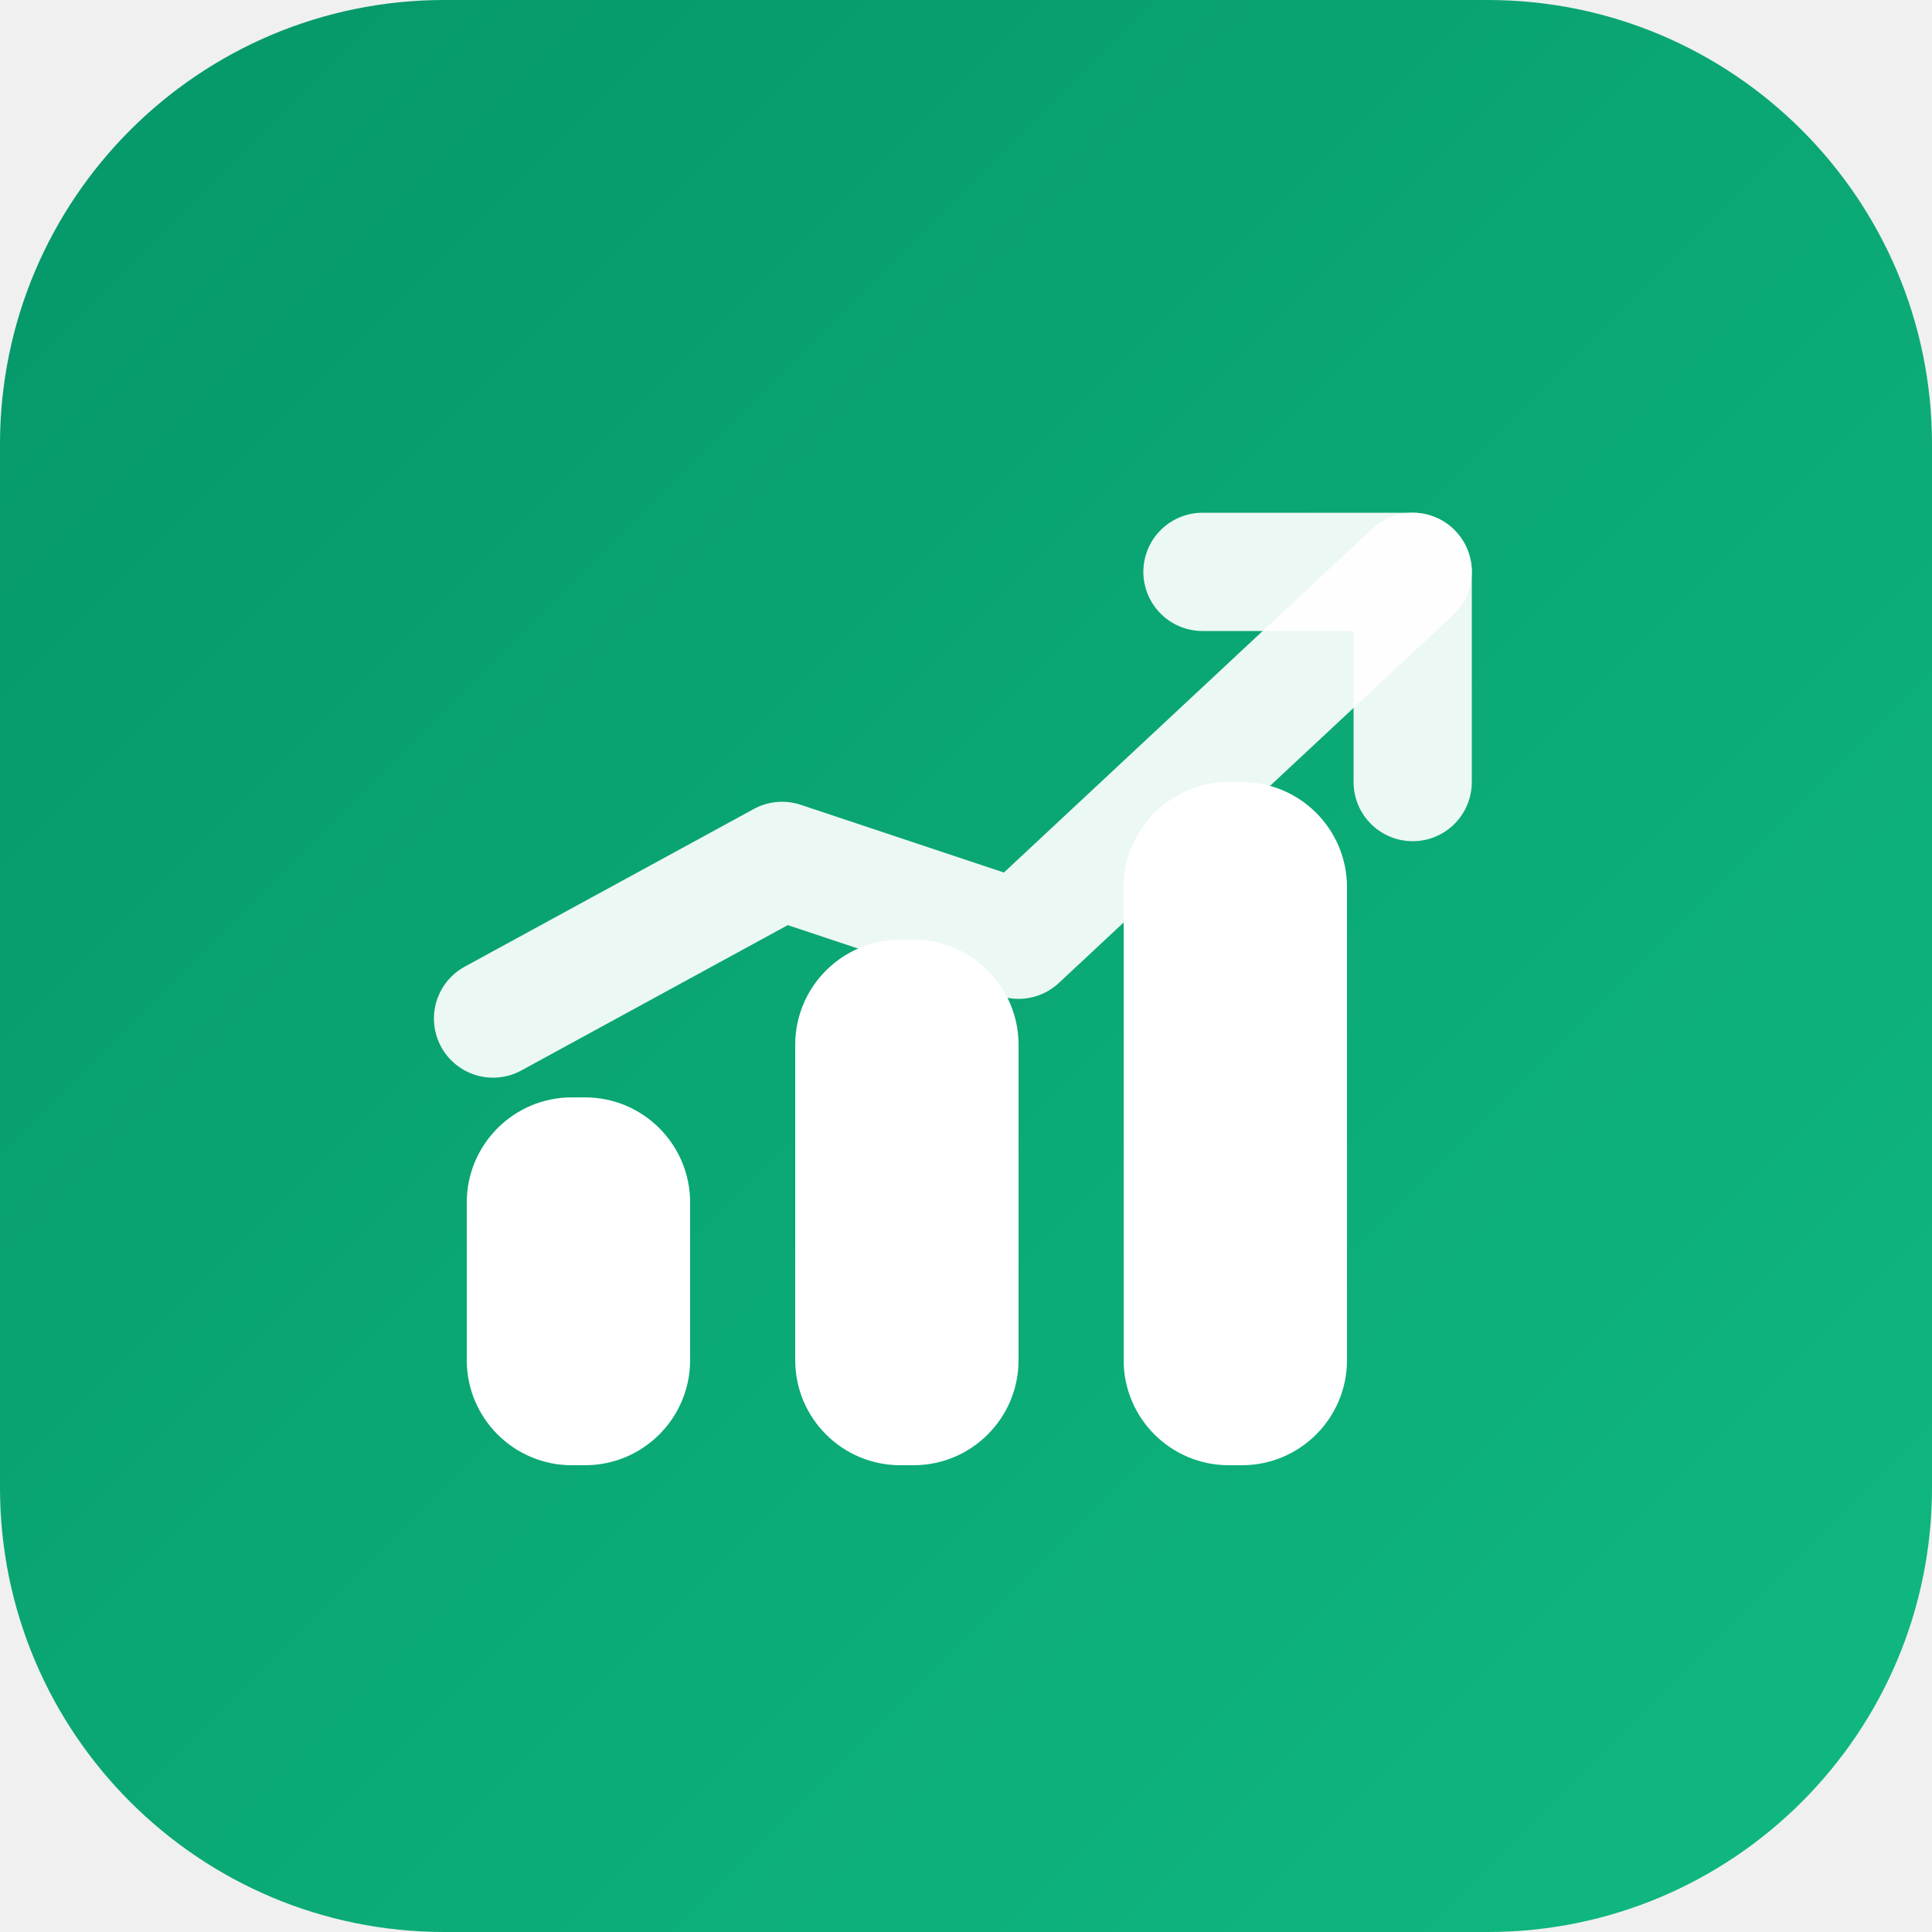
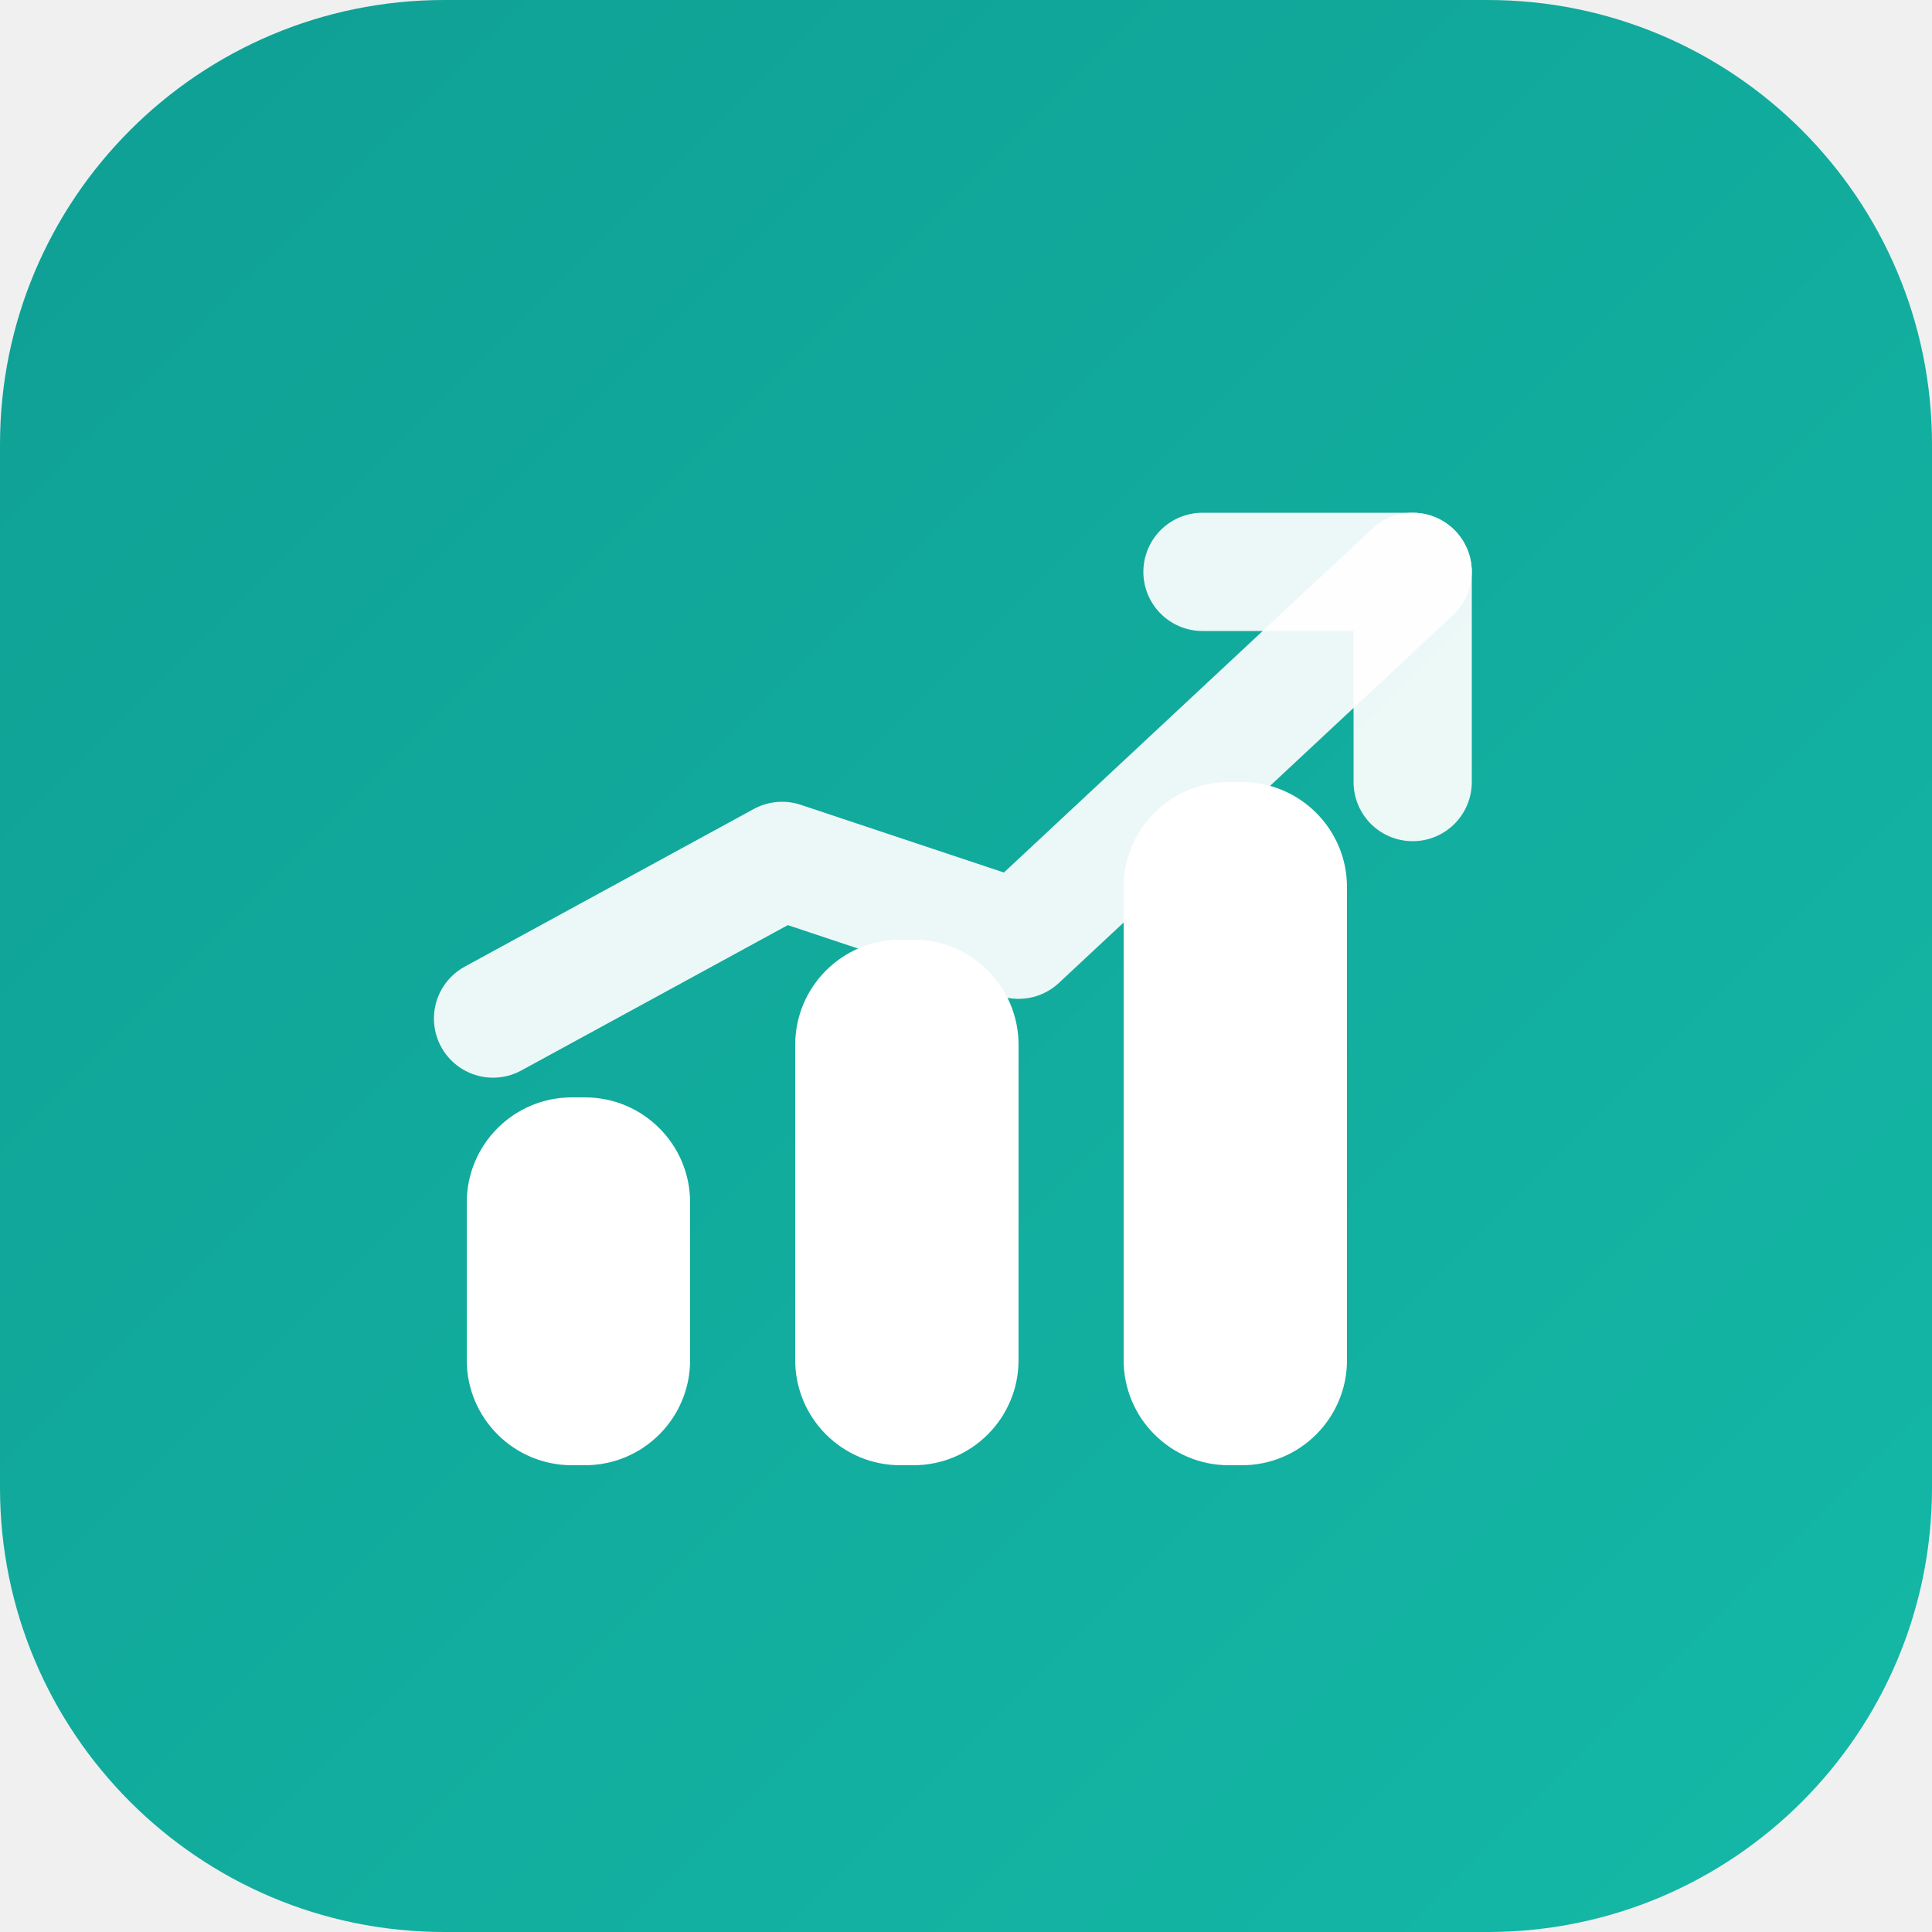
<svg xmlns="http://www.w3.org/2000/svg" viewBox="0 0 100 100" width="100" height="100" role="img" aria-label="Revora app icon">
  <defs>
    <linearGradient id="g" x1="0" y1="0" x2="1" y2="1">
-       <stop offset="0" stop-color="#059669" />
-       <stop offset="1" stop-color="#10B981" />
+       <stop offset="0" stop-color="#0F9F94" />
+       <stop offset="1" stop-color="#14B8A6" />
    </linearGradient>
  </defs>
  <rect width="100" height="100" rx="23" fill="url(#g)" />
  <g transform="translate(16,16) scale(0.68)">
    <g fill="#FFFFFF">
      <rect x="12" y="60" width="17" height="28" rx="8" />
      <rect x="37" y="48" width="17" height="40" rx="8" />
      <rect x="62" y="36" width="17" height="52" rx="8" />
    </g>
    <g fill="none" stroke="rgba(255,255,255,0.92)" stroke-width="9" stroke-linecap="round" stroke-linejoin="round">
      <path d="M14,54 L36,42 L54,48 L84,20" />
      <path d="M68,20 H84 V36" />
    </g>
  </g>
</svg>
